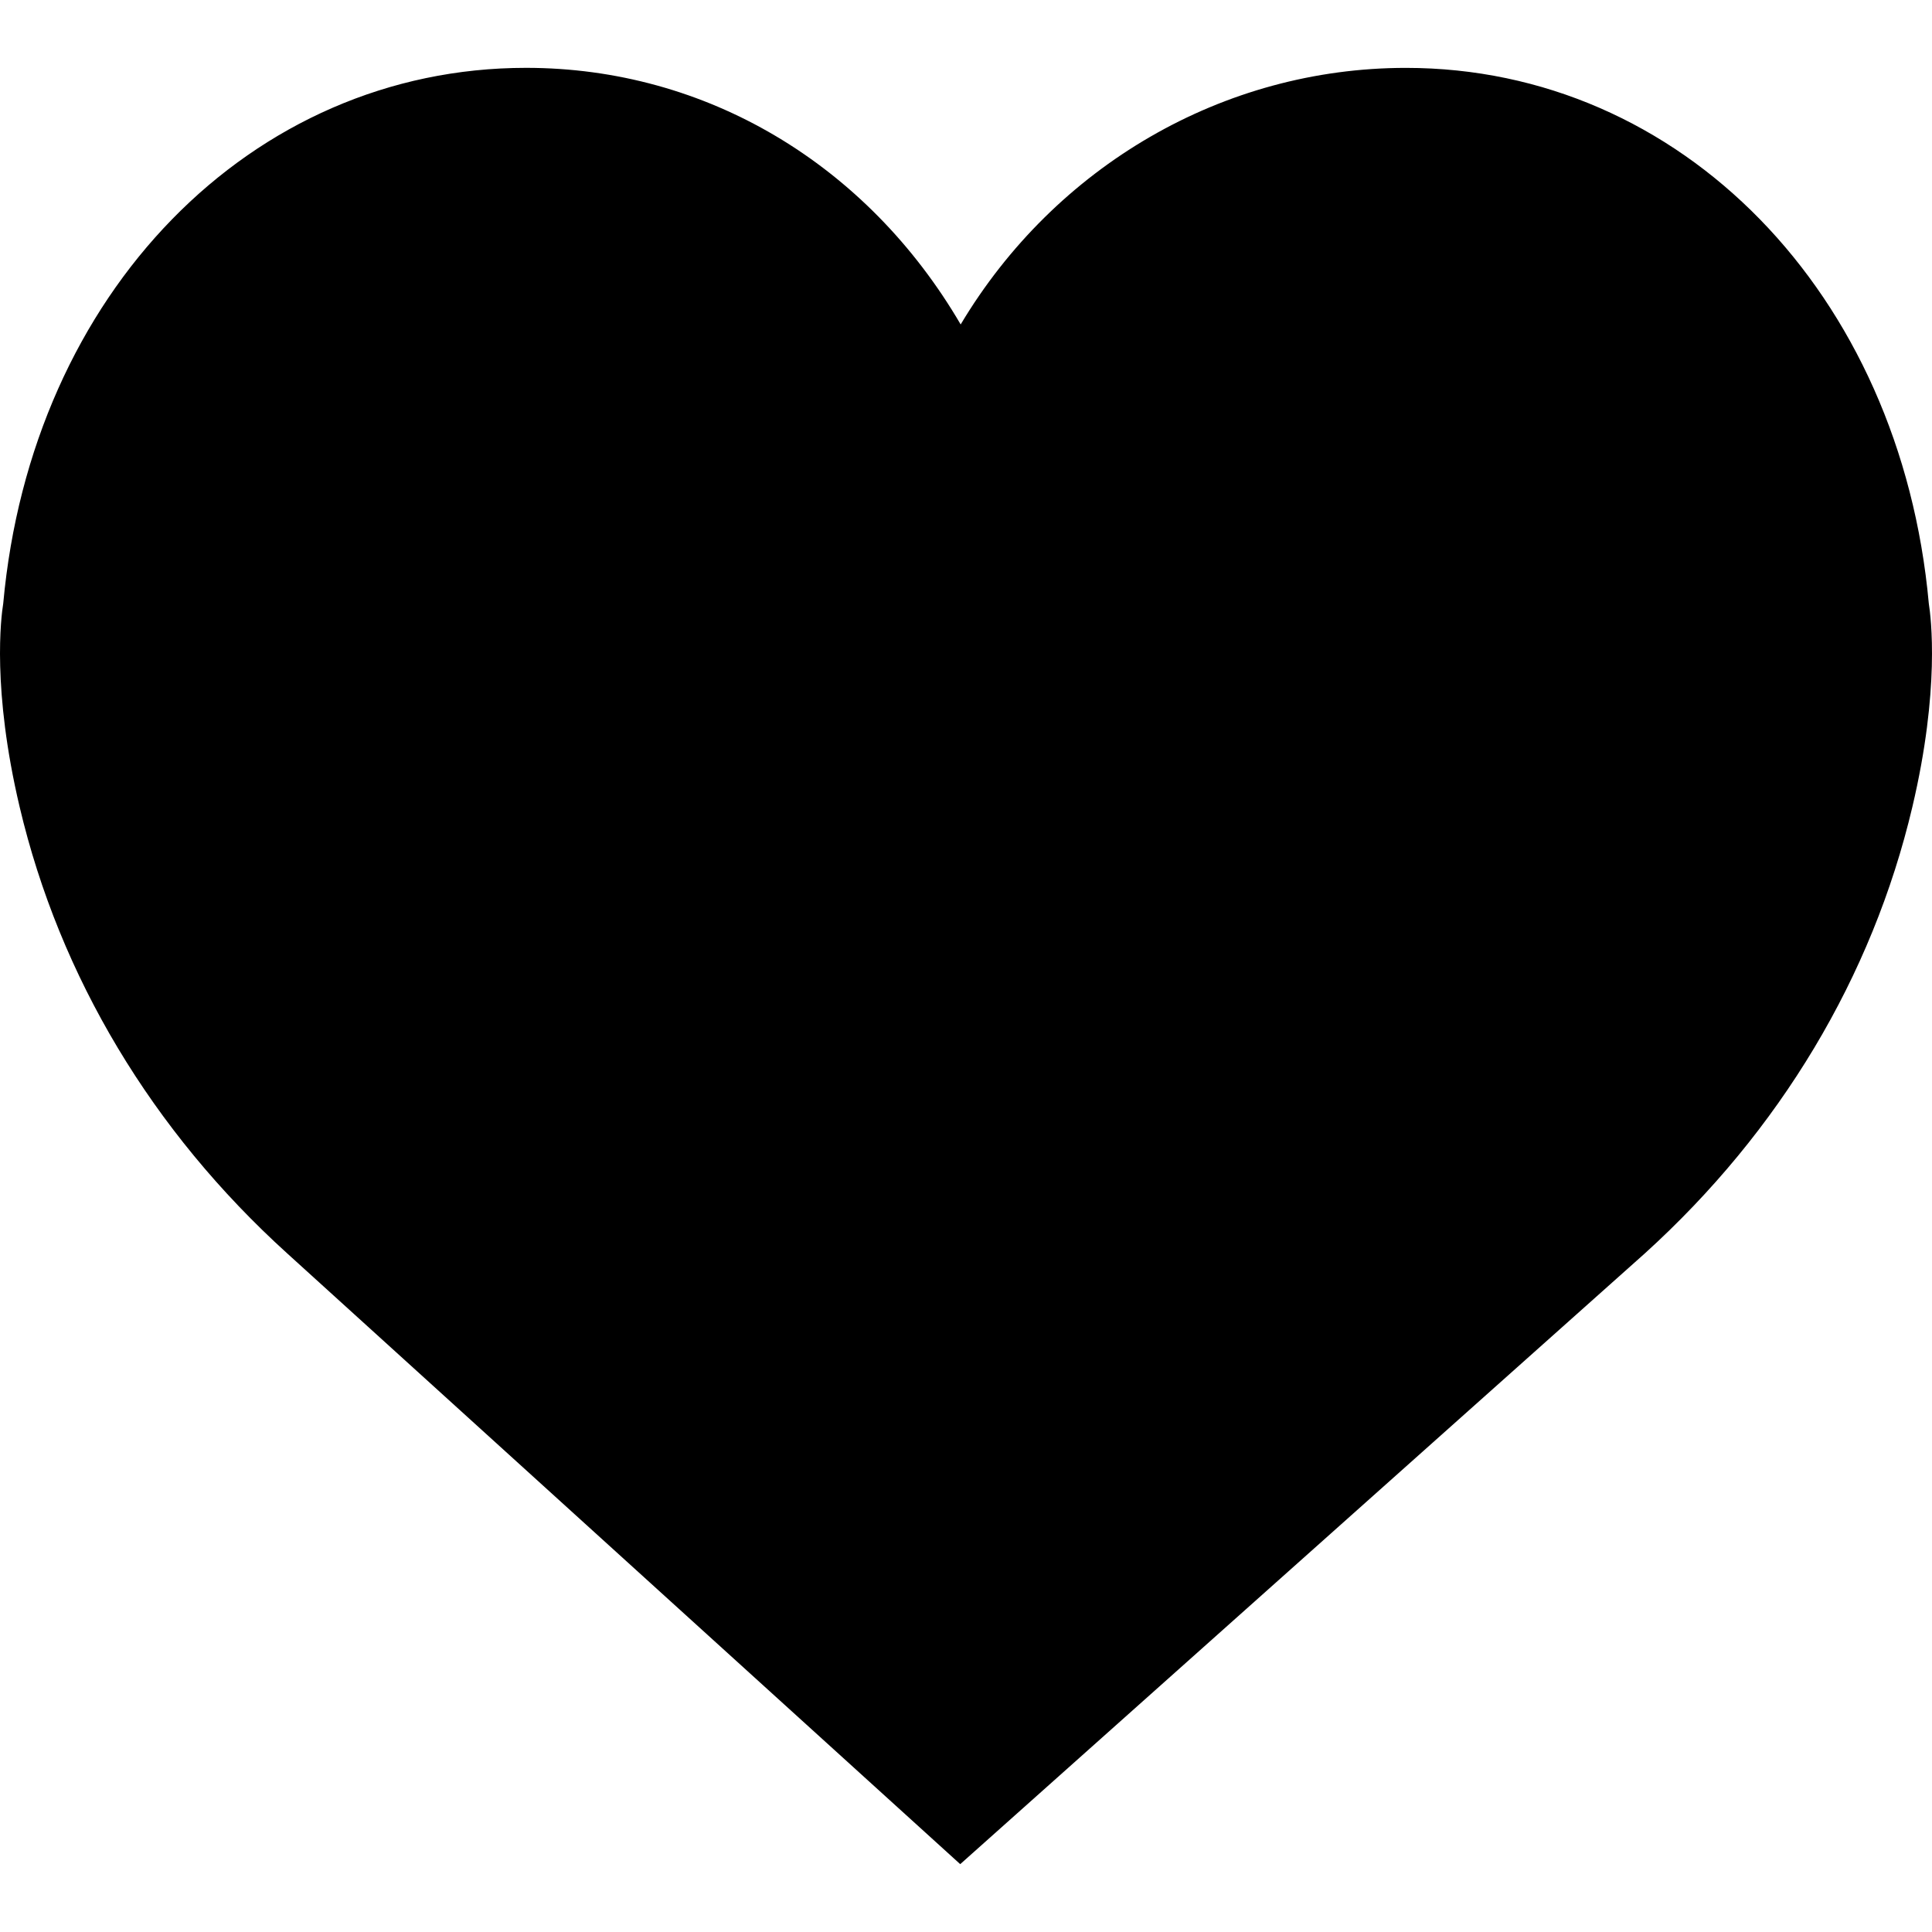
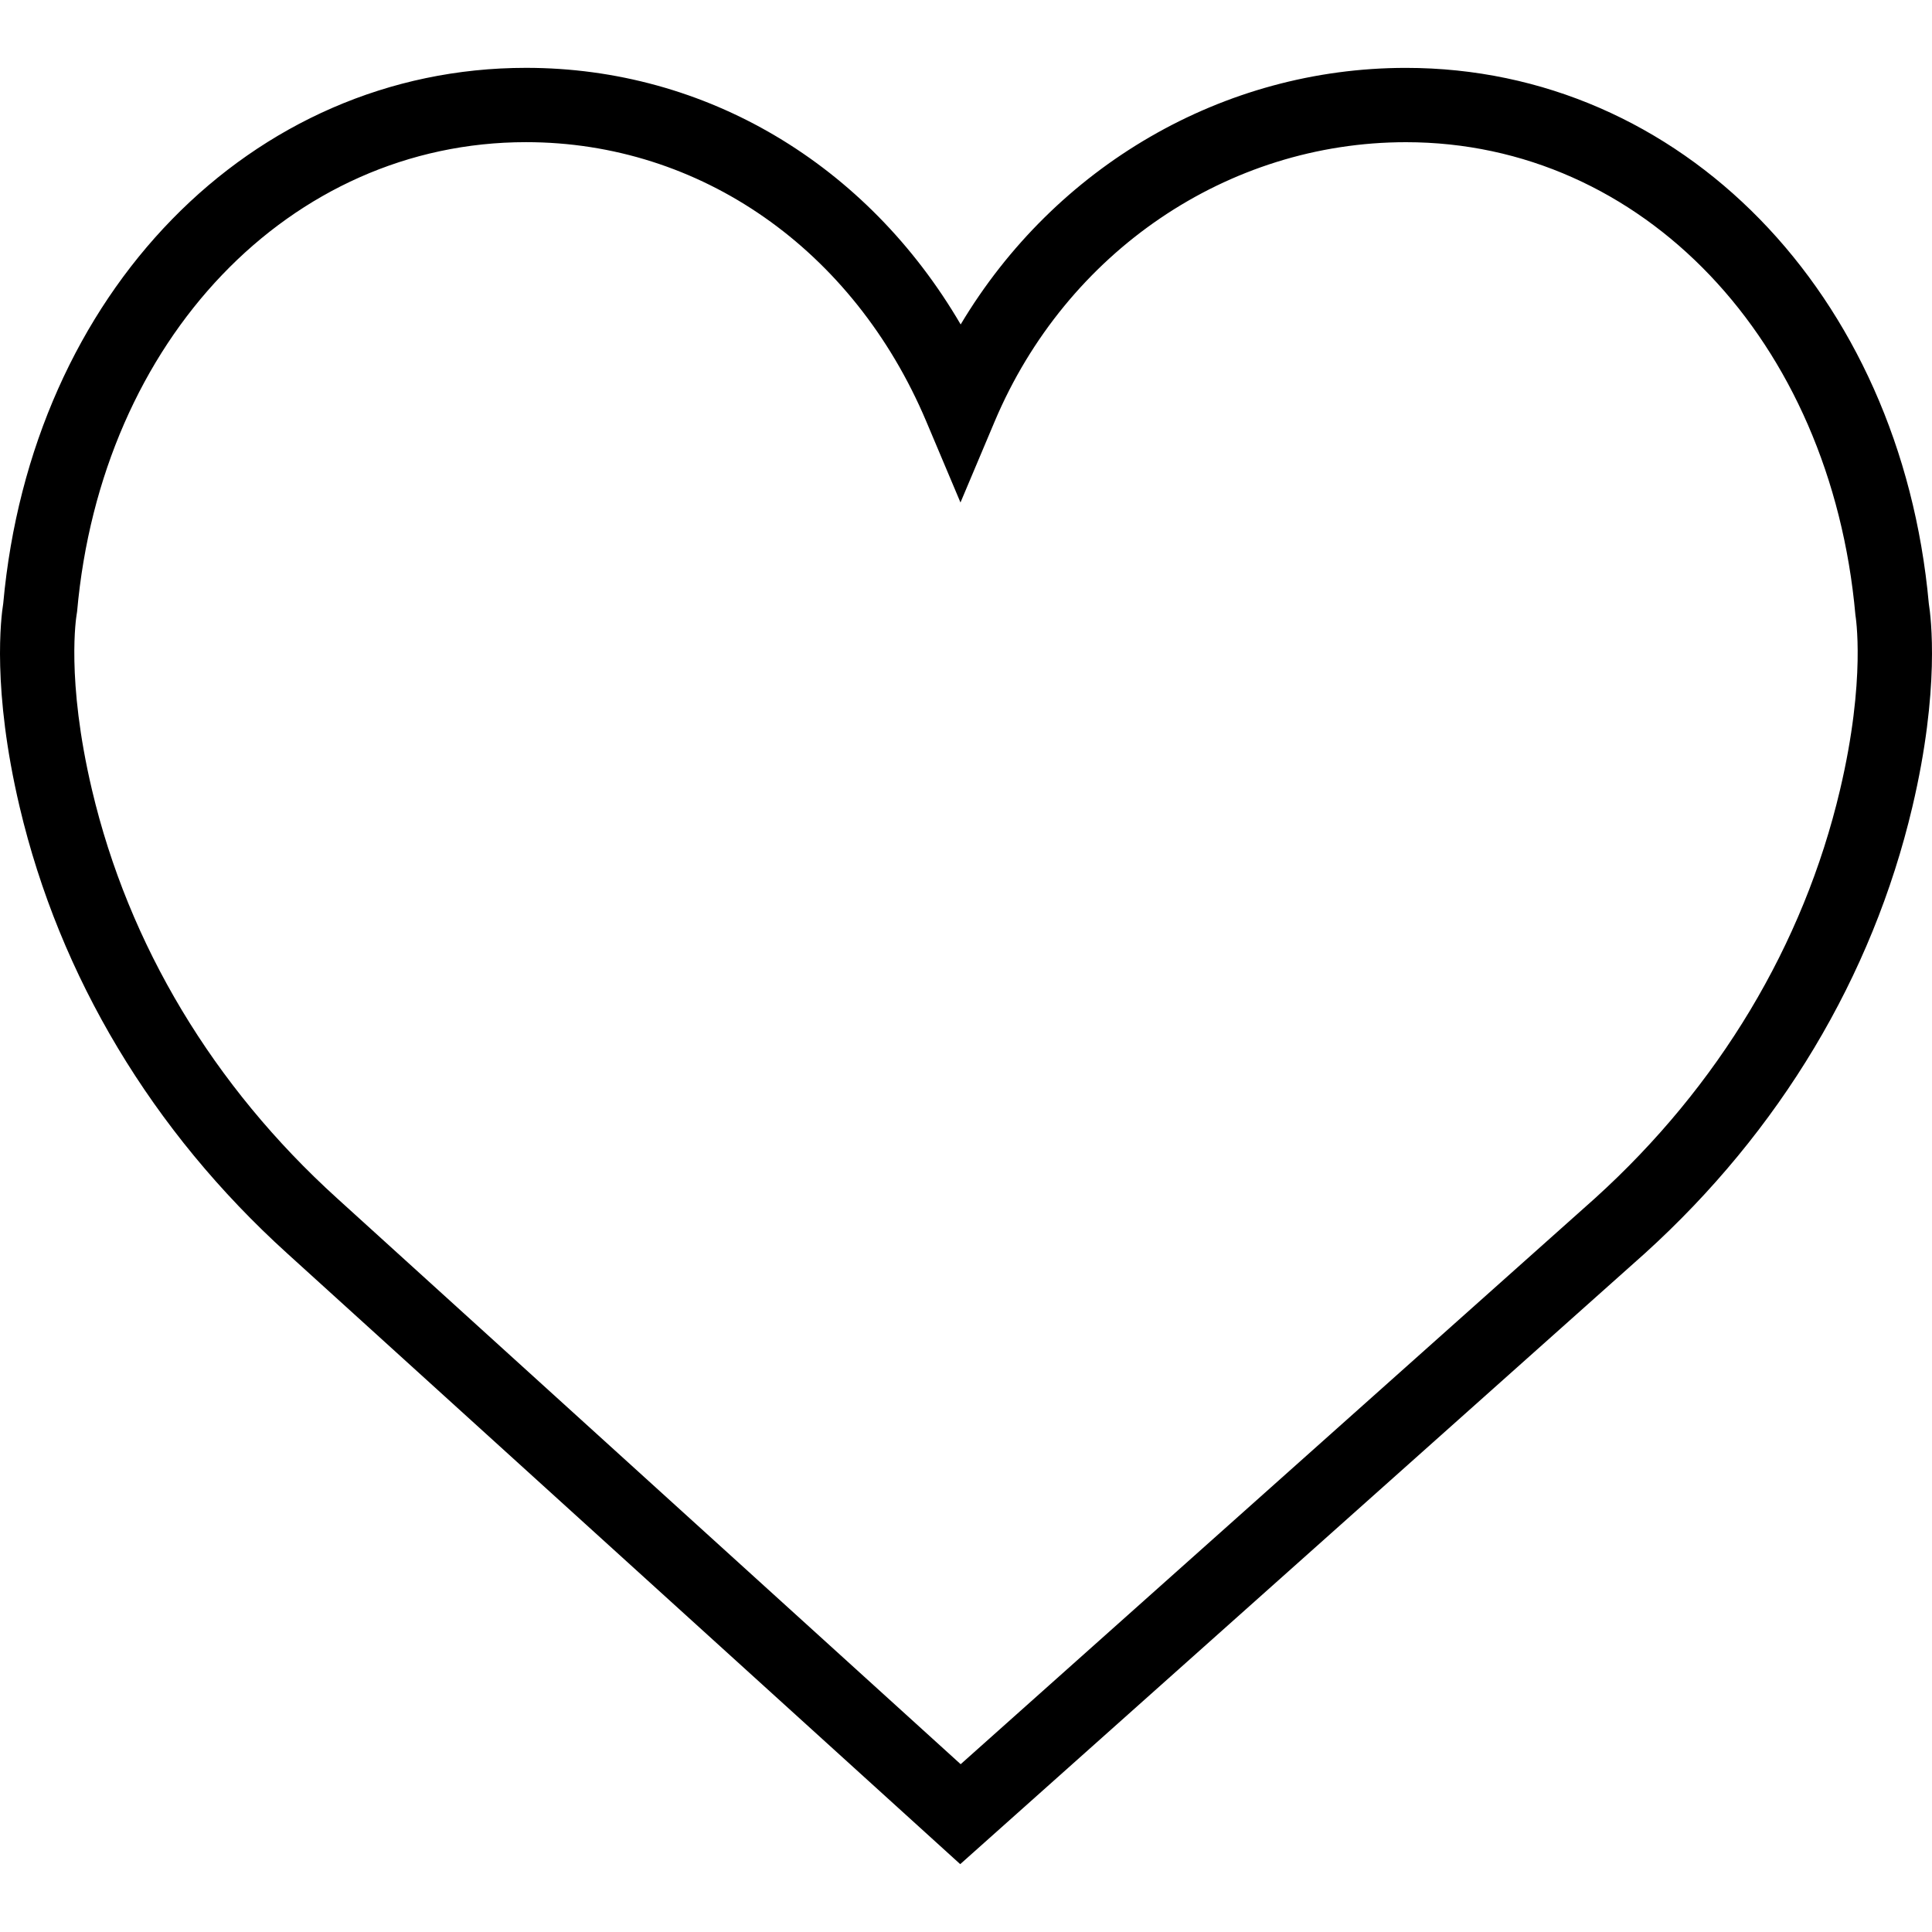
<svg xmlns="http://www.w3.org/2000/svg" version="1.1" id="Capa_1" x="0px" y="0px" viewBox="0 0 51.997 51.997" style="enable-background:new 0 0 51.997 51.997;" xml:space="preserve">
-   <path d="M51.911,16.242C51.152,7.888,45.239,1.827,37.839,1.827c-4.93,0-9.444,2.653-11.984,6.905  c-2.517-4.307-6.846-6.906-11.697-6.906c-7.399,0-13.313,6.061-14.071,14.415c-0.06,0.369-0.306,2.311,0.442,5.478  c1.078,4.568,3.568,8.723,7.199,12.013l18.115,16.439l18.426-16.438c3.631-3.291,6.121-7.445,7.199-12.014  C52.216,18.553,51.97,16.611,51.911,16.242z" />
+   <g>
+     <path d="M51.911,16.242C51.152,7.888,45.239,1.827,37.839,1.827c-4.93,0-9.444,2.653-11.984,6.905   c-2.517-4.307-6.846-6.906-11.697-6.906c-7.399,0-13.313,6.061-14.071,14.415c-0.06,0.369-0.306,2.311,0.442,5.478   c1.078,4.568,3.568,8.723,7.199,12.013l18.115,16.439l18.426-16.438c3.631-3.291,6.121-7.445,7.199-12.014   C52.216,18.553,51.97,16.611,51.911,16.242z M49.521,21.261c-0.984,4.172-3.265,7.973-6.59,10.985L25.855,47.481L9.072,32.25   c-3.331-3.018-5.611-6.818-6.596-10.99c-0.708-2.997-0.417-4.69-0.416-4.701l0.015-0.101C2.725,9.139,7.806,3.826,14.158,3.826   c4.687,0,8.813,2.88,10.771,7.515l0.921,2.183l0.921-2.183c1.927-4.564,6.271-7.514,11.069-7.514   c6.351,0,11.433,5.313,12.096,12.727C49.938,16.57,50.229,18.264,49.521,21.261z" />
+   </g>
  <g>
</g>
  <g>
</g>
  <g>
</g>
  <g>
</g>
  <g>
</g>
  <g>
</g>
  <g>
</g>
  <g>
</g>
  <g>
</g>
  <g>
</g>
  <g>
</g>
  <g>
</g>
  <g>
</g>
  <g>
</g>
  <g>
</g>
</svg>
